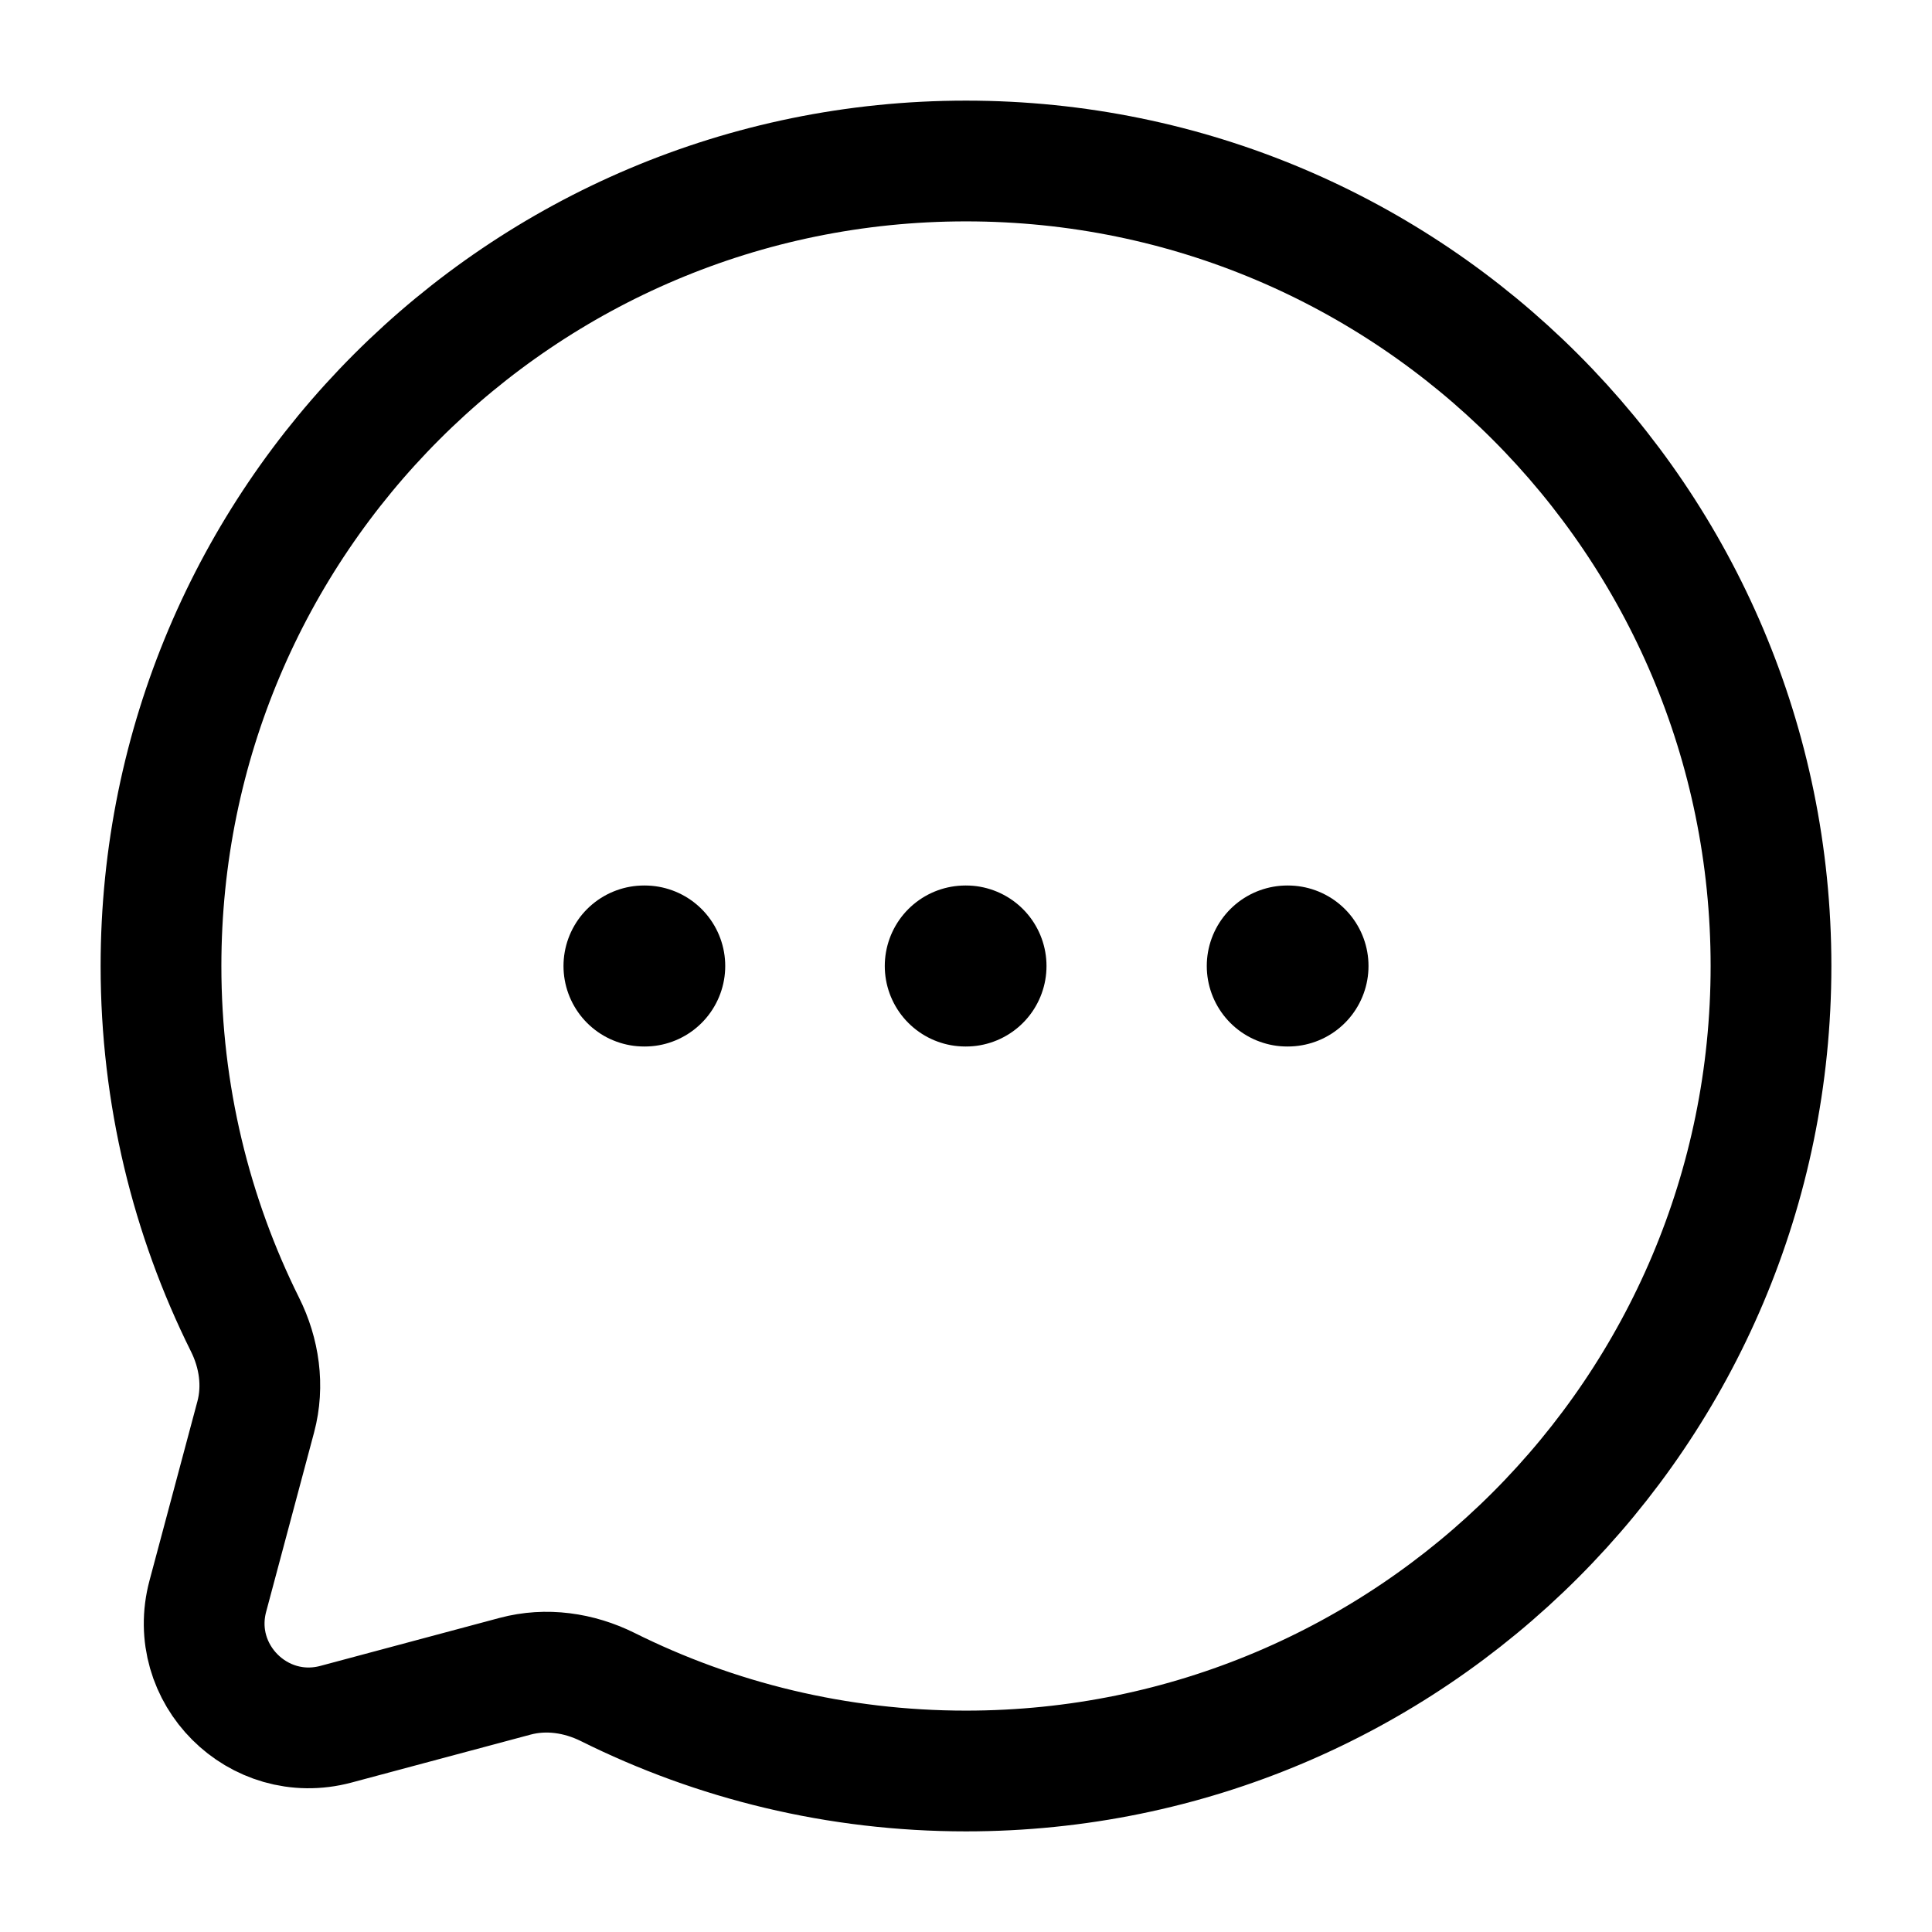
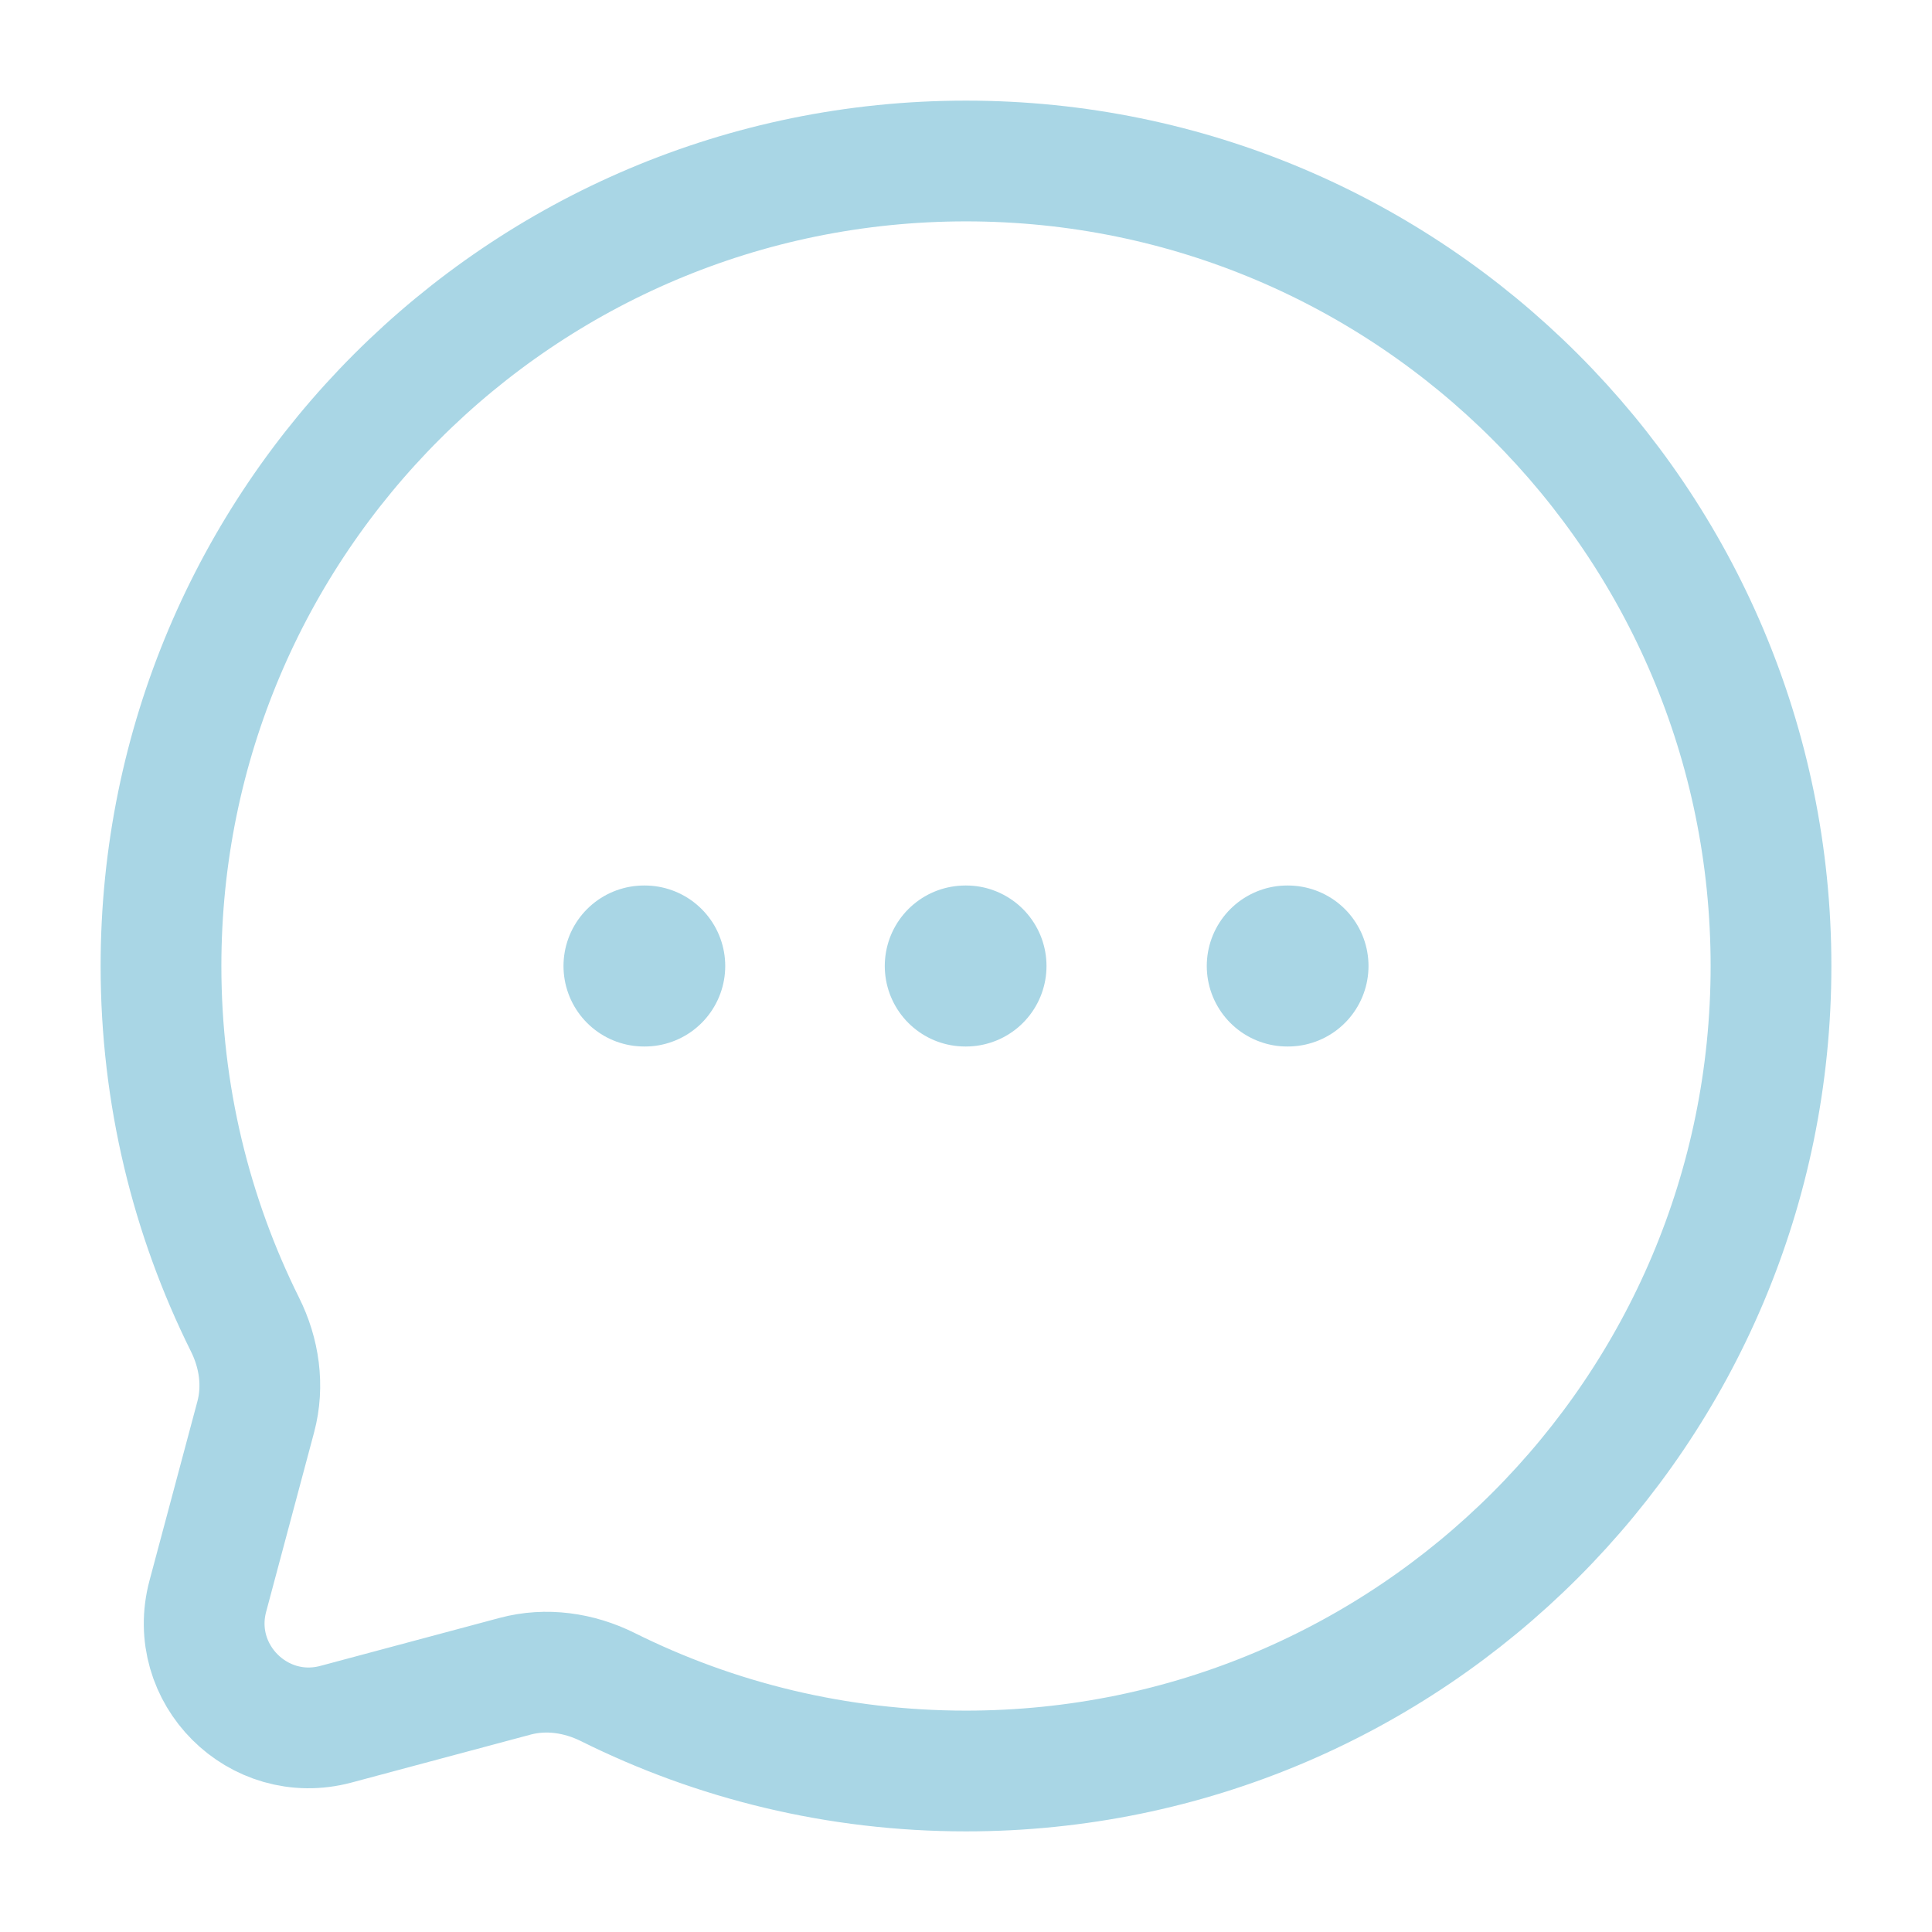
<svg xmlns="http://www.w3.org/2000/svg" width="800px" height="800px" viewBox="0 0 24 24" fill="none">
-   <path d="M8 12H8.009M11.991 12H12M15.991 12H16" stroke="#000000" stroke-width="2" stroke-linecap="round" stroke-linejoin="round" />
-   <path d="M12 22C17.523 22 22 17.523 22 12C22 6.477 17.523 2 12 2C6.477 2 2 6.477 2 12C2 13.6 2.376 15.112 3.043 16.453C3.221 16.809 3.28 17.216 3.177 17.601L2.582 19.827C2.323 20.793 3.207 21.677 4.173 21.419L6.399 20.823C6.784 20.72 7.191 20.779 7.548 20.956C8.888 21.624 10.4 22 12 22Z" stroke="#000000" stroke-width="1.5" />
+   <path d="M8 12H8.009M11.991 12H12M15.991 12H16" stroke="#A9D6E5" stroke-width="2" stroke-linecap="round" stroke-linejoin="round" />
+   <path d="M12 22C17.523 22 22 17.523 22 12C22 6.477 17.523 2 12 2C6.477 2 2 6.477 2 12C2 13.6 2.376 15.112 3.043 16.453C3.221 16.809 3.28 17.216 3.177 17.601L2.582 19.827C2.323 20.793 3.207 21.677 4.173 21.419L6.399 20.823C6.784 20.72 7.191 20.779 7.548 20.956C8.888 21.624 10.4 22 12 22Z" stroke="#A9D6E5" stroke-width="1.5" />
</svg>
